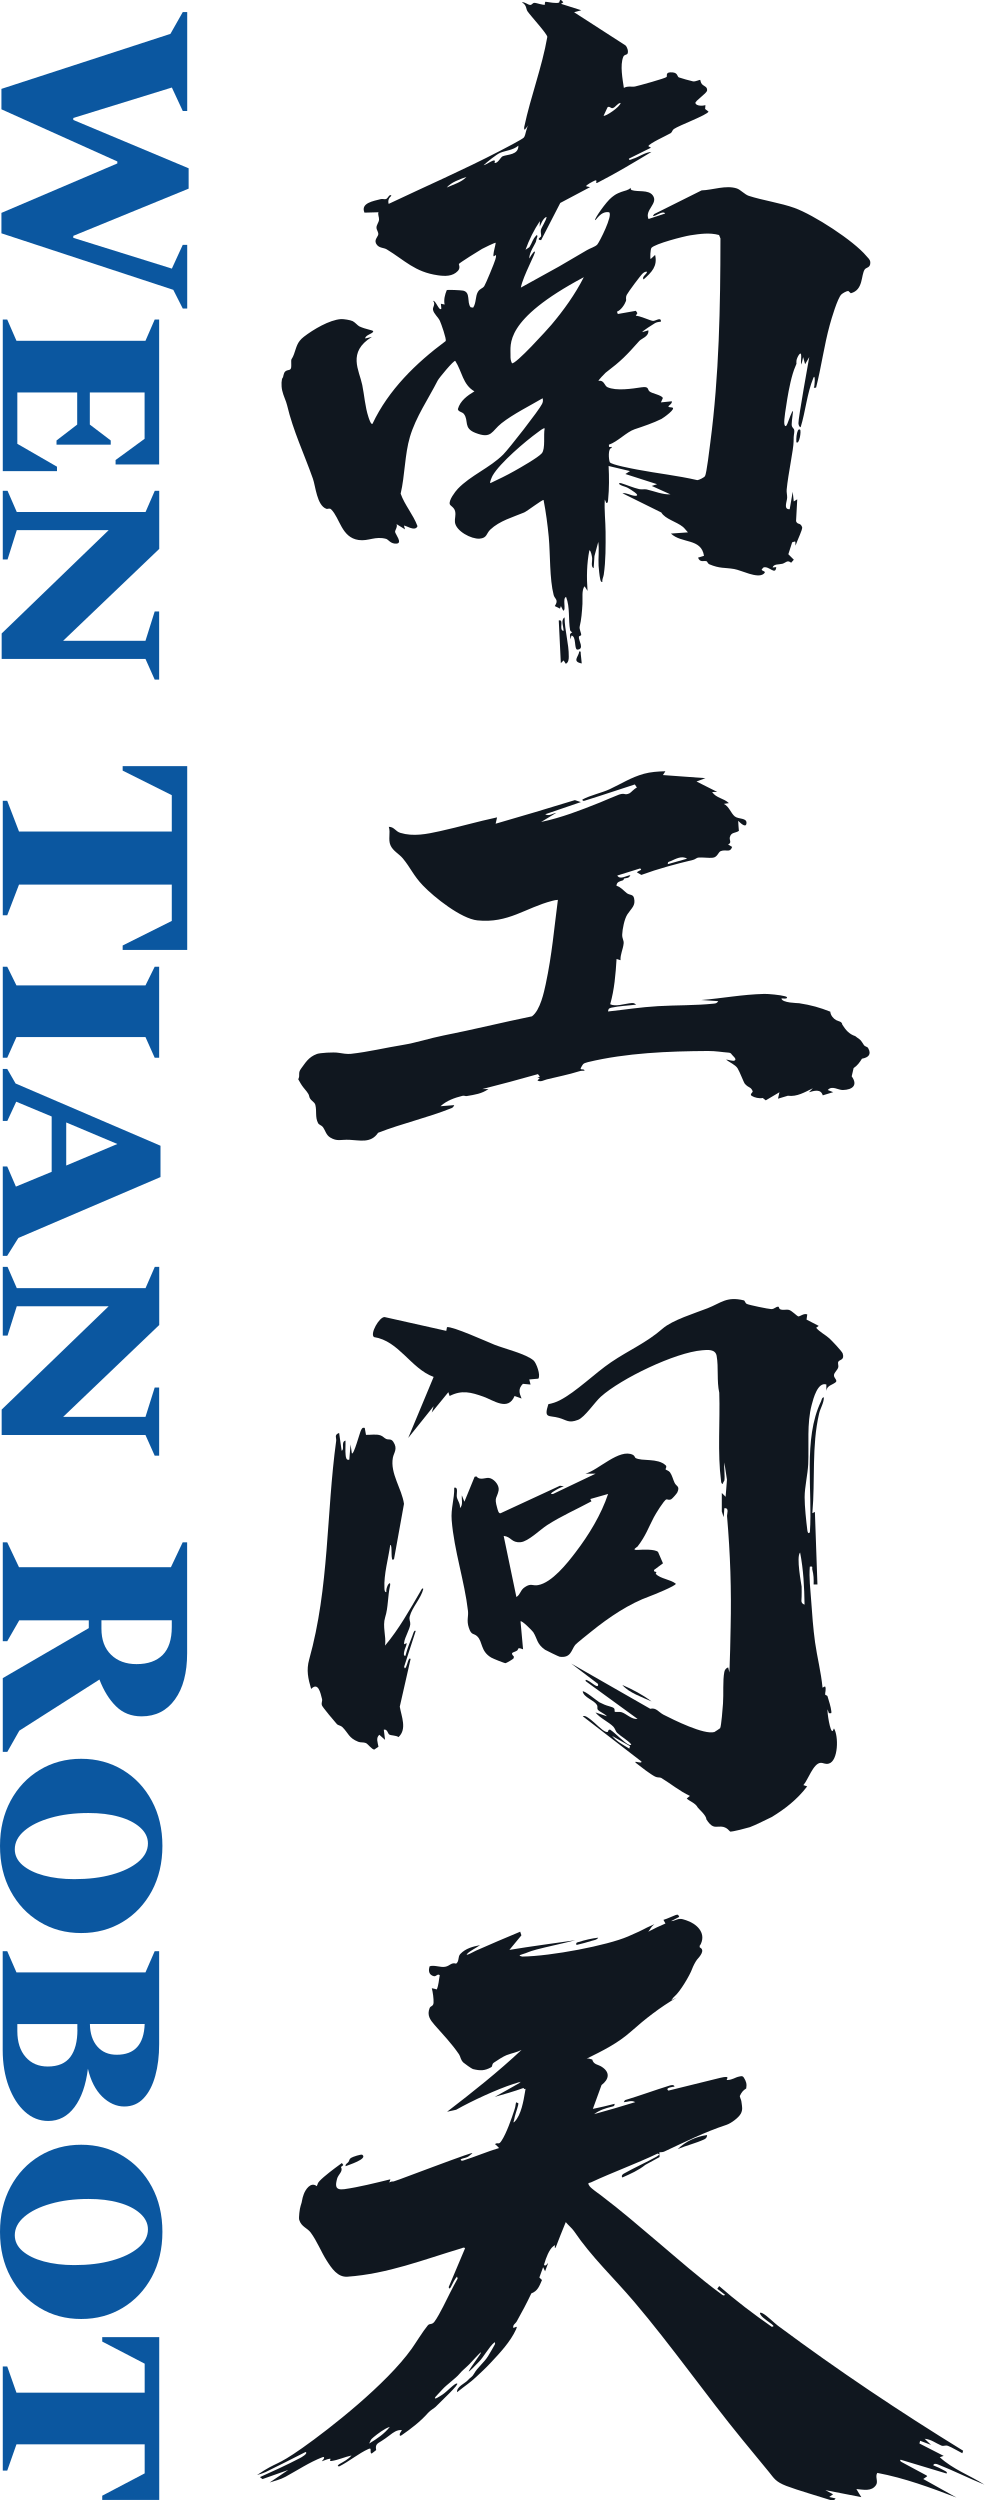
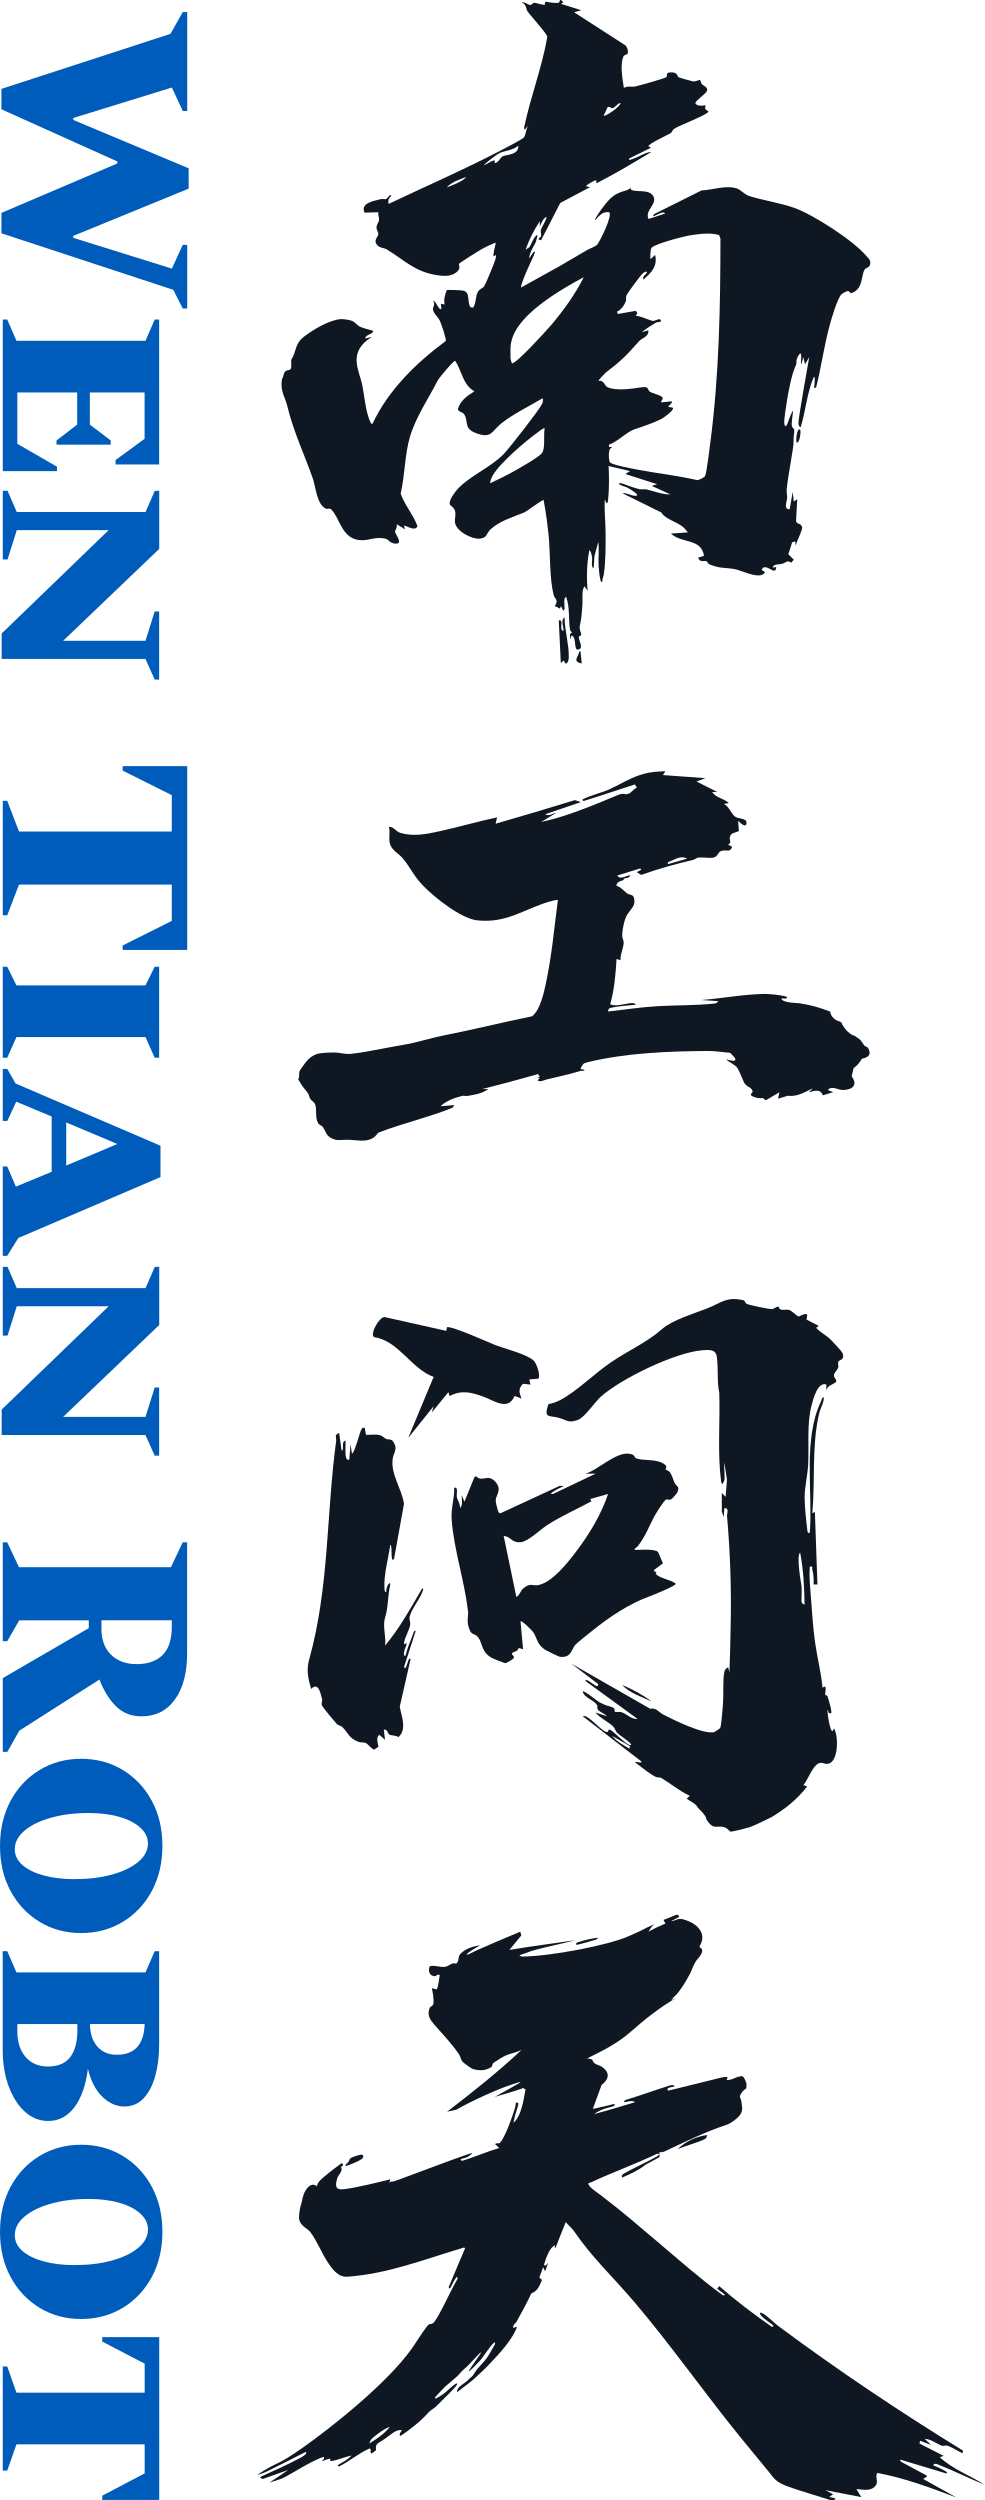
<svg xmlns="http://www.w3.org/2000/svg" id="_图层_2" data-name="图层 2" viewBox="0 0 123.84 314.49">
  <defs>
    <style>
      .cls-1 {
-         fill: #0b57a0;
+         fill: #005cba;
      }

      .cls-2 {
-         fill: #10171f;
+         fill: #0f1822;
      }
    </style>
  </defs>
  <g id="_字规范" data-name="字规范">
    <g>
      <path class="cls-1" d="M.18,11.18l21.26-6.92,1.55-2.74h.56v12.44h-.56l-1.37-2.95-12.4,3.83v.25l14.51,6.08v2.56l-14.51,5.94v.25l12.4,3.87,1.37-2.99h.56v8.01h-.56l-1.19-2.35L.18,29.35v-2.57l14.58-6.22v-.25L.18,13.75v-2.56Z" />
      <path class="cls-1" d="M.35,40.2h.56l1.16,2.67h16.23l1.16-2.67h.56v18.23h-5.48v-.56l3.65-2.67v-5.83h-6.89v4.04l2.63,2v.53h-6.82v-.53l2.6-2v-4.04H2.18v6.46l4.99,2.88v.56H.35v-19.08Z" />
      <path class="cls-1" d="M.35,61.74h.6l1.16,2.67h16.2l1.16-2.67h.56v7.31l-12.09,11.56h10.36l1.16-3.69h.56v8.57h-.56l-1.16-2.6H.21v-3.2l13.46-13H2.11l-1.16,3.69H.35v-8.64Z" />
      <path class="cls-1" d="M.35,100.74h.56l1.48,3.86h19.22v-4.57l-6.18-3.09v-.56h8.12v23.12h-8.12v-.56l6.18-3.09v-4.57H2.39l-1.48,3.86H.35v-14.4Z" />
      <path class="cls-1" d="M.35,121.61h.56l1.16,2.35h16.23l1.16-2.35h.56v11.45h-.56l-1.16-2.6H2.07l-1.16,2.6H.35v-11.45Z" />
      <path class="cls-1" d="M.35,134.47h.56l1.05,1.83,18.23,7.83v3.94l-17.88,7.66-1.41,2.25H.35v-11.24h.56l1.09,2.53,4.5-1.86v-6.96l-4.46-1.86-1.12,2.42H.35v-6.53ZM8.33,141.21v5.41l6.43-2.71-6.43-2.71Z" />
      <path class="cls-1" d="M.35,159.37h.6l1.16,2.67h16.2l1.16-2.67h.56v7.31l-12.09,11.56h10.36l1.16-3.69h.56v8.57h-.56l-1.16-2.6H.21v-3.2l13.46-13H2.11l-1.16,3.69H.35v-8.64Z" />
      <path class="cls-1" d="M.35,194.02h.56l1.48,3.13h19.11l1.48-3.13h.56v13.95c0,2.46-.51,4.4-1.53,5.81-1.02,1.42-2.42,2.13-4.2,2.13-1.29,0-2.36-.42-3.21-1.26-.86-.84-1.55-1.97-2.09-3.37l-10.08,6.43-1.51,2.67H.35v-9.28l10.82-6.29v-.98H2.42l-1.51,2.63H.35v-12.44ZM21.61,204.66v-.84h-8.85v1.05c0,1.41.4,2.5,1.21,3.29s1.88,1.18,3.21,1.18c1.43,0,2.52-.39,3.29-1.16.76-.77,1.14-1.94,1.14-3.51Z" />
      <path class="cls-1" d="M0,232.21c0-2.13.45-4.02,1.33-5.67.89-1.65,2.11-2.95,3.65-3.88,1.55-.94,3.29-1.41,5.23-1.41s3.69.47,5.24,1.41c1.55.94,2.76,2.23,3.65,3.88.89,1.65,1.33,3.54,1.33,5.67s-.45,4.02-1.33,5.67c-.89,1.65-2.11,2.95-3.65,3.88-1.55.94-3.29,1.41-5.24,1.41s-3.69-.47-5.23-1.41c-1.55-.94-2.76-2.23-3.65-3.88-.89-1.65-1.33-3.54-1.33-5.67ZM1.86,232.63c0,.77.33,1.44.98,2,.66.56,1.55,1,2.67,1.3,1.12.3,2.4.46,3.83.46,1.78,0,3.37-.19,4.76-.58s2.49-.92,3.3-1.6c.81-.68,1.21-1.45,1.21-2.32,0-.75-.33-1.42-.98-2-.66-.59-1.55-1.04-2.67-1.35-1.12-.32-2.4-.47-3.83-.47-1.76,0-3.34.2-4.74.6-1.41.4-2.51.94-3.32,1.63-.81.69-1.21,1.47-1.21,2.34Z" />
      <path class="cls-1" d="M.35,245.45h.56l1.16,2.67h16.23l1.16-2.67h.56v11.7c0,1.48-.16,2.8-.49,3.99s-.81,2.12-1.46,2.81c-.64.69-1.46,1.04-2.44,1.04s-1.93-.42-2.78-1.25c-.84-.83-1.44-2-1.79-3.5-.26,2.06-.82,3.67-1.69,4.83-.87,1.16-1.97,1.74-3.3,1.74-1.1,0-2.08-.39-2.93-1.16-.86-.77-1.53-1.83-2.04-3.18-.5-1.35-.76-2.88-.76-4.58v-12.44ZM9.73,255.32v-.7H2.18v.88c0,1.38.35,2.47,1.05,3.27.7.8,1.63,1.19,2.78,1.19,1.29,0,2.23-.4,2.83-1.19.6-.8.9-1.94.9-3.44ZM14.69,258.48c2.25,0,3.42-1.29,3.51-3.87h-6.89c.02,1.2.33,2.14.93,2.83.6.69,1.41,1.04,2.44,1.04Z" />
      <path class="cls-1" d="M0,280.76c0-2.13.45-4.02,1.33-5.67.89-1.65,2.11-2.95,3.65-3.88,1.55-.94,3.29-1.41,5.23-1.41s3.69.47,5.24,1.41c1.55.94,2.76,2.23,3.65,3.88.89,1.65,1.33,3.54,1.33,5.67s-.45,4.02-1.33,5.67c-.89,1.65-2.11,2.95-3.65,3.88-1.55.94-3.29,1.41-5.24,1.41s-3.69-.47-5.23-1.41c-1.55-.94-2.76-2.23-3.65-3.88-.89-1.65-1.33-3.54-1.33-5.67ZM1.86,281.18c0,.77.33,1.44.98,2,.66.56,1.55,1,2.67,1.3,1.12.3,2.4.46,3.83.46,1.78,0,3.37-.19,4.76-.58s2.49-.92,3.3-1.6c.81-.68,1.21-1.45,1.21-2.32,0-.75-.33-1.42-.98-2-.66-.59-1.55-1.04-2.67-1.35-1.12-.32-2.4-.47-3.83-.47-1.76,0-3.34.2-4.74.6-1.41.4-2.51.94-3.32,1.63-.81.69-1.21,1.47-1.21,2.34Z" />
      <path class="cls-1" d="M.35,297.69h.56l1.16,3.3h16.13v-3.65l-5.34-2.78v-.56h7.17v20.48h-7.17v-.53l5.34-2.81v-3.65H2.07l-1.16,3.3H.35v-13.1Z" />
    </g>
    <g>
      <g>
        <path class="cls-2" d="M88.95,268.58c-.02.28-.11.43-.37.55-1.07.49-2.23.76-3.32,1.21,1.03-.98,2.28-1.57,3.69-1.76Z" />
        <path class="cls-2" d="M43.47,272.49c-.04-.3.26-.35.38-.55.12-.2.08-.33.3-.48s1.29-.49,1.42-.4c.75.52-1.74,1.29-2.1,1.44Z" />
        <path class="cls-2" d="M75.25,243.75c-.14.28-.51.31-.75.38-.69.21-1.31.39-1.99.54-.07-.3.03-.3.27-.37.82-.26,1.63-.45,2.47-.55Z" />
        <path class="cls-2" d="M116.57,311.41c-1.01-.56-2.01-1.06-3.03-1.63-.08-.05-.43-.19-.25-.36,1.92.57,3.86,1.16,5.78,1.74.17-.17-.16-.31-.25-.36-.48-.27-.92-.48-1.42-.67.07-.3.46-.17.62-.1,1.99.79,3.85,1.73,5.82,2.53-1.88-1.2-3.96-1.92-5.62-3.45.16-.06.32-.11.49-.17-1.02-.52-2.04-1.04-3.05-1.56.03-.11.06-.23.09-.34.46.17.91.35,1.37.52-.27-.26-.53-.52-.8-.77.81.06,1.37.54,2.09.85.32.13.5-.1.87.05.55.22,1.22.64,1.78.92.05-.1.05-.22.1-.32-8.01-4.93-15.71-10.08-23.31-15.73-.43-.32-1.35-1.25-1.89-1.54-.33-.18-.49-.11-.23.24.25.36,1.04.85,1.35,1.11.31.26.28.26.02.34-2.31-1.61-4.52-3.28-6.63-5.13-.08.11-.16.23-.24.34.33.25.66.51.98.76-.18.17-.36,0-.53-.13-2.57-1.88-5.53-4.48-7.81-6.41-2.67-2.25-4.57-3.92-7.24-5.95-.33-.25-1.27-.89-1.47-1.19-.33-.47-.03-.37.17-.46,2.79-1.3,5.63-2.32,8.39-3.63.08.03.16.06.24.09-.12.12-.21.22-.37.3-1.35.75-2.77,1.37-4.13,2.14-.17.1-.33.28-.17.48,1.02-.46,2.01-.88,2.89-1.59.6-.33,1.19-.66,1.79-.98,0-.2-.01-.4-.02-.6.22-.02.43,0,.63-.1,2.59-1.21,5.04-2.44,7.8-3.35.58-.19,1.54-.9,1.81-1.41.27-.51.15-.91.11-1.28-.05-.53-.14-.49-.24-.93.21-.45.39-.7.81-.96.1-.56,0-.89-.3-1.37-.14-.23-.3-.18-.53-.14-.63.12-.82.42-1.57.45-.27.01.68-.65-.89-.27-1.57.38-4.65,1.15-6.49,1.6-.5-.35.53-.48.76-.5-.06-.3-.46-.18-.63-.13-1.9.59-3.71,1.26-5.6,1.83-.05.09-.11.17-.16.26.52-.03.95-.29,1.45-.01-1.72.53-3.44,1.04-5.17,1.51.66-.5,1.41-.74,2.2-.93.29-.07.36-.07.38-.37-.91.24-1.82.45-2.74.64.36-1,.73-2,1.09-3,.94-.72,1.11-1.58.05-2.28-.49-.33-1.04-.26-1.22-.93-.25-.05-.44-.18-.7-.11,2.04-1.01,3.89-1.91,5.62-3.45,1.73-1.54,3.65-3.04,5.68-4.21-.22.09-.43.21-.65.32.13-.16.21-.33.39-.48.73-.61,1.95-2.7,2.21-3.43.15-.41.42-.92.62-1.19.32-.36,1.1-1.21.36-1.55-.05-.37,0-.11.15-.48.63-1.42-.58-2.52-1.87-2.94-.32-.1-.49-.17-.73-.17-.45,0-.72.27-1.16.28.35-.17.68-.35,1.02-.53-.1-.27-.15-.34-.46-.23-.49.18-1,.45-1.52.6.08.16.17.31.25.46-.74.31-1.45.65-2.16,1.03.28-.33.34-.62.77-.95-1.89.84-.7.41-3.32,1.55-2.62,1.13-9.65,2.48-13.31,2.53-.42-.1-.42-.16-.05-.27.82-.24.74-.32,1.86-.62,1.11-.3,3.53-.81,4.88-1.17-2.72.4-5.54.76-8.3,1.22.5-.61,1.01-1.22,1.51-1.83-.05-.15-.1-.3-.15-.46-1.87.79-3.71,1.55-5.58,2.39-.07.03-1.53.84-1.06.36.31-.32,1.16-.75,1.59-1.06-.91.18-1.82.41-2.48,1.11-.35.37-.1.89-.53,1.22-.62-.19-.77.28-1.37.39-.6.12-1.33-.25-1.96-.06-.19.56-.1,1.1.54,1.25.28.06.45-.36.73-.13-.12.6-.13,1.21-.37,1.79-.21-.05-.42-.12-.63-.15.14.54.24,1.32.22,1.82-.03.5-.38.37-.5.69-.34.89.06,1.46.62,2.1,1.09,1.24,2.14,2.33,3.08,3.7.21.31.17.66.55,1.04.07.08,1.06.79,1.2.82.95.23,1.48.22,2.28-.22.25-.14.04-.36.36-.59.32-.23,1.23-.81,1.59-.94.75-.28,1.24-.33,1.89-.66-2.98,2.79-6.14,5.3-9.37,7.78.39-.09.72-.15,1.14-.25,2.03-1.15,5.2-2.6,7.16-3.23,1.97-.64.11.03.97-.23-1.13.63-2.16,1.24-3.27,1.84,1.21-.35,2.41-.68,3.61-1.12.25.43.34-.36.18.59s-.47,2.83-1.29,3.64c-.27.27-.08-.11-.07-.21.09-.6.38-1.3.51-1.85.09-.4-.04-.22-.26-.37-.12.51-.02.38-.23,1.02-.34,1.03-.97,2.87-1.6,3.82-.39.6-.39.13-.83.42.2.13.34.33.52.49-1.51.46-2.96,1.08-4.46,1.56-.18.06-.35.08-.37-.14.35-.18.75-.14,1.1-.45.35-.31.86-.55-.7-.01-1.56.54-6.5,2.4-8.04,2.97-1.54.57-.47.07-1.39.4.18-.15.13-.24.18-.39-1.84.45-3.99.99-5.79,1.24-1.24.17-1.1-.55-.91-1.3.14-.56.8-.94.5-1.47-.04-.07.43-.24.22-.37-.21-.13.14-.33-.44.09-.58.42-1.92,1.42-2.48,2.02-.29.32-.19.33-.35.65-.78-.61-1.44.48-1.63.99-.26.68-.17.85-.4,1.48-.12.33-.26,1.5-.18,1.77.27.88,1.02,1.02,1.44,1.59.8,1.08,1.33,2.45,1.99,3.49.66,1.04,1.41,2.16,2.64,2.07,5.06-.36,9.54-2.14,14.33-3.57.13-.04.34-.19.46,0-.67,1.62-1.37,3.24-2.05,4.86.02.33.19.17.28-.02.24-.46.42-.9.76-1.29.03.08.05.17.08.25-.66,1.18-1.2,2.29-1.82,3.53-.26.51-.8,1.53-1.12,1.93-.33.4-.57.14-.82.44-.58.69-1.57,2.3-2.02,2.93-3.2,4.48-10.26,10.02-13.75,12.48-3.49,2.46-2.99,1.58-5.71,3.41.44-.13.83-.25,1.07-.37,1.74-.84,3.35-1.68,5.04-2.53.38.17-.56.7-.71.77-1.66.87-3.33,1.62-5.03,2.39.11.08.21.17.32.25,1.08-.38,2.16-.77,3.24-1.15-.78.53-1.56,1.05-2.34,1.58.7-.23,1.33-.36,1.99-.72,1.51-.82,3-1.82,4.62-2.45.13-.05.26-.08.24.08-.02.16-.21.28-.28.42.3-.11.69-.28.99-.32.29-.04-.21.34.23.28.84-.12,1.66-.51,2.51-.69-.42.49-.96.76-1.52,1.08-.18.11-.34.29-.02.29,1.25-.63,2.43-1.63,3.67-2.19.53-.24.07.44.4.58.19-.13.38-.3.57-.44-.13-.68.1-.8.67-1.14.33-.2.69-.47,1.02-.72.49-.37.9-.7,1.55-.66-.07.17-.29.38-.28.57,0,.19.07.19.26.07,1.17-.81,2.35-1.71,3.31-2.8.28-.32.84-.64.94-.75.73-.75,3.12-2.96,2.69-2.94-.27-.08-1.26,1.03-1.82,1.39-.47.3-1,.66-.95.4.02-.1.48-.53.94-1.05.48-.55,1.72-1.43,2.13-1.94.34-.42.89-.85,1.28-1.25.4-.42,1.3-1.43,1.43-1.47.21-.06-1.29,1.85-1.51,2.35-.15.33,1.06-.97,1.24-1.14.58-.55,1.32-1.95,1.97-2.46.1-.08.11.15.06.25-.25.45-.57,1.01-.84,1.45-.54.88-1.29,1.37-1.79,2.25-.26.46-.39.37-.83.86-.26.3-1.39.78-1.29,1.45,1.07-.86,1.6-1.17,2.38-1.9.67-.64,1.13-1.03,1.88-1.84,1.11-1.18,2.46-2.62,3.16-4.17.36-.79-.56.25-.34-.45.05-.18.3-.33.42-.54.64-1.14,1.28-2.34,1.84-3.53.81-.3,1.01-.93,1.34-1.68-.11-.11-.22-.21-.33-.32.16-.43.32-.87.47-1.3.08.17.17.35.25.52.13-.34.25-.69.38-1.03-.13.06-.22.33-.39.3s-.13-.08-.06-.31c.17-.6.58-1.71,1.09-2.1.51-.39-.02.23.3.18.41-1.07.84-2.16,1.28-3.23.3.38.78.76,1.04,1.14,2.24,3.3,4.95,5.81,7.55,8.87,4.69,5.51,9.1,11.83,13.63,17.36,1.4,1.71,2,2.42,3.36,4.09.62.76.8,1.2,2.17,1.73,1.38.53,4.19,1.34,5.85,1.87.2-.05.22-.19.35-.3-.27-.06-.54-.12-.81-.18.16-.11.32-.22.49-.34-.32-.17-.64-.35-.97-.52,1.51.29,3.01.59,4.52.88-.21-.34-.43-.68-.62-1.02.88.08,1.91.34,2.47-.5.31-.47-.15-1.05.16-1.53,3.44.65,6.68,1.85,9.96,3.1-1.39-.78-2.79-1.55-4.18-2.33.16-.11.32-.23.49-.34ZM46.44,307.39c.24-.43.08-.42.56-.81.48-.39,1.35-1.08,2.04-1.29-.71.9-1.61,1.49-2.6,2.1Z" />
      </g>
      <g>
        <path class="cls-2" d="M91.11,186.25c-.01.1-.19.24-.16.4-.19.05-.23-.18-.24-.31-.47-3.59-.11-7.52-.23-11.14-.33-1.48-.07-3.17-.33-4.64-.16-.87-1.14-.76-1.82-.7-3.39.27-10.21,3.56-12.75,5.84-.76.68-2.02,2.59-2.86,2.91-1.21.46-1.41.03-2.41-.25-1.28-.36-1.93.15-1.33-1.72.54-.11.95-.24,1.44-.49,2.05-1.05,4.43-3.42,6.44-4.78,2.27-1.54,4.47-2.46,6.5-4.24,1.22-1.07,4.1-1.95,5.63-2.55,1.72-.67,2.4-1.53,4.58-1,.15.04.15.34.38.45.28.14,2.72.64,3.07.65.41.01.57-.33.9-.3.08,0,.07.26.22.32.36.16.77-.02,1.14.09.34.11,1.03.8,1.13.81.25.02.72-.44,1.14-.25l-.09.65,1.53.79-.32.24c.47.56,1.16.87,1.69,1.36.31.29,1.56,1.6,1.65,1.88.25.83-.35.73-.54,1.01-.13.19.05.48-.03.75-.09.32-.5.63-.53.94-.03.39.42.58.26.87-.43.4-1.13.41-1.22,1.12v-.8c-1.08-.34-1.63,1.75-1.84,2.56-.63,2.37-.33,4.99-.44,7.45-.06,1.3-.45,2.91-.45,4.17,0,1.18.19,2.97.34,4.17.03.22.11.51.32.24.36-5.12-.88-11.74,1.4-16.46.09-.19.08-.47.36-.52,0,.73-.43,1.34-.6,2.05-.95,4.09-.48,8.37-.85,12.53l.32-.16.32,9.13h-.48c.03-.63,0-1.24-.16-1.85-.07-.27.16-.47-.32-.39-.11,1.43.07,2.83.17,4.24.12,1.73.25,3.51.49,5.27.27,1.91.76,3.78.94,5.71l.32-.16c.18.31-.02.84.01,1.02.02.11.26.09.3.23.17.58.42,1.32.48,1.89.03.32-.03.23-.31.23l-.16-.48c-.09.29.33,2.98.64,2.72l.16-.32c.6.95.55,4.08-.64,4.42-.46.13-.69-.11-1.04-.09-.92.05-1.59,2.17-2.17,2.8l.48.16c-1.28,1.68-2.83,2.86-4.45,3.85,0,0-2.35,1.16-2.76,1.28-.45.14-2.11.57-2.47.56-.07,0-.38-.6-1.15-.63-.66-.03-.99.24-1.63-.59l-.23-.34c.03-.47-1.03-1.36-1.09-1.49-.28-.56-1.09-.8-1.37-1.12l.4-.32c-1.29-.6-2.4-1.53-3.6-2.26-.19-.11-.47-.01-.78-.17-.58-.29-1.8-1.23-2.35-1.67-.6-.48.75.14.63-.23l-7.38-5.69c.29-.17.79.27,1.01.43.49.36,1.38,1.33,1.86,1.51.51.19.16-.29.57-.26.67.43,1.75,1.65,2.41,1.92.07.03.26.04.24-.08-.49-.56-1.24-.94-1.77-1.44-.2-.19-.25-.55-.49-.79-.54-.55-1.71-1.09-2.23-1.77l1.44.48c-.26-.31-.9-.55-1.13-.81-.16-.18.02-.38-.14-.63-.38-.61-1.63-.91-1.78-1.68.18-.18,1.84,1.22,2.1,1.36.04.02.51.24.64.3.29.14.98.27,1.16.42.2.16.07.41.13.46.09.09.59-.01.83.06.63.18,1.28.95,2.04.85l-6.5-4.73c-.17-.35.24-.09.36-.03.36.17,1.29,1.09,1.17.36l-3.37-2.56,9.94,5.69c.73-.19,1.05.42,1.66.74,1.29.66,5.11,2.56,6.41,2.18.06-.02.69-.45.72-.48.15-.27.32-2.55.36-3.09.09-1.18-.05-2.88.17-4,.05-.26.23-.48.48-.56l.16.64c.08-1.9.11-3.78.15-5.69.11-4.69-.04-9.2-.45-13.95-.03-.32.32-1.1-.34-1.02l-.08,1.12s-.24-.68-.24-.72v-2.32l.48.48.17-2.15-.33-2.17c-.07.73.1,1.61,0,2.32ZM101.21,201.87c-.03-2.2-.14-4.41-.56-6.57-.52.53.17,4.06.19,4.29s0,1.19,0,1.26c.03.32-.22.81.37,1.01ZM79.24,219.65l-2.24-1.28c.57.71,1.41,1.14,2.17,1.6l.08-.32Z" />
        <path class="cls-2" d="M79.93,183.4c.83.47,2.78-.03,3.81.93.2.19-.06.42,0,.53.04.06.37.13.54.35.28.39.38.91.59,1.34s.69.39.34,1.18c-.07.16-.62.78-.76.86-.32.18-.46-.01-.62.03-.29.07-1.38,1.86-1.58,2.25-.71,1.35-.99,2.29-2.05,3.68-.06.08-.87.48.07.42.56-.04,2.13-.11,2.51.26l.62,1.43-1.11.82c-.11.29.25.23.27.27.04.08-.11.22-.07.25.65.63,1.84.67,2.53,1.23,0,.26-2.8,1.4-3.25,1.56-2.63.94-5.16,2.65-7.4,4.46-.34.27-1.87,1.49-2.01,1.67-.5.64-.53,1.69-1.96,1.49-.1-.01-1.7-.79-1.84-.88-1.06-.74-.96-1.4-1.48-2.21-.12-.18-1.45-1.53-1.6-1.36l.32,3.52c-.81-.33-.52,0-.76.16-.43.28-.95.18-.39.76l-.04.21c-.06.11-.9.59-1.01.61-.12.02-1.56-.56-1.8-.7-1.38-.81-1.05-1.99-1.77-2.68-.44-.42-.73-.08-1.05-1.07-.31-.93-.03-1.41-.11-2.12-.42-3.69-1.75-7.62-2.05-11.42-.12-1.49.35-2.64.32-4.08.57-.13.25.79.33,1.19s.45.82.39,1.37c.43-.41.18-1.08.24-1.6l.32.8,1.28-3.13.22-.06c.56.64,1.21,0,1.82.26.54.22,1.1.92.98,1.53-.2.98-.58.78-.18,2.17.06.2.17.79.45.67l7.45-3.45.49.08c-.44.12-.96.42-1.34.67-.16.11-.5.32-.03.29l5.37-2.56h-1.28c1.6-.42,4.28-3.23,5.98-2.36.21.11.24.35.32.39ZM76.51,187.93l-2.25.64.14.29c-1.85,1-3.8,1.85-5.58,3-.88.57-2.38,2.06-3.32,2.14-1.19.1-1.15-.68-2.14-.79l1.6,7.69c.55-.35.46-.85,1.07-1.25.79-.53.95-.12,1.66-.25,1.74-.31,3.68-2.76,4.71-4.12,1.67-2.18,3.24-4.76,4.1-7.36Z" />
        <path class="cls-2" d="M45.88,179.61l.16.89c.56.02,1.3-.13,1.84.07.31.11.43.32.69.44.31.15.62-.08.91.37.59.89.06,1.35-.06,2-.36,1.98,1.13,3.89,1.4,5.8l-1.25,6.93c-.53.65-.14-1.87-.48-1.76-.24,1.73-.82,3.7-.73,5.45,0,.14.02.53.24.48-.03-.32.05-.57.18-.86.07-.16.35-.48.3-.02-.33,1.46-.22,2.75-.63,4.05-.36,1.16.15,2.36-.01,3.56,1.75-2.08,3.09-4.49,4.46-6.84.04-.08.24-.51.35-.29-.28,1.17-1.41,2.32-1.7,3.44-.12.44.09.66.06,1.01-.06.63-.68,1.61-.77,2.28-.05.41.14.13.32.08-.02.38-.24.66-.31,1.06-.03.16-.13.59.15.55.22-.87.56-1.72.89-2.56.03-.08.22-.81.4-.56l-1.45,4.48c.12.69.45-.58.48-.65.04-.09.17-.54.33-.31l-1.36,5.99c.21,1.24.93,2.83-.16,3.83-.3-.23-.94-.18-1.17-.33-.17-.11-.24-.72-.68-.6l.16,1.28-.72-.64c-.47.39-.19,1.01-.11,1.5l-.53.36c-.31-.02-.81-.72-1.05-.82-.31-.13-.66-.04-.96-.16-1.22-.49-1.22-1.07-2-1.85-.19-.19-.54-.22-.68-.36-.27-.29-1.83-2.16-1.89-2.37-.11-.32.08-.55.01-.8-.2-.78-.47-2.18-1.37-1.27-.38-1.3-.62-2.35-.25-3.69,2.54-9.1,2.15-18.38,3.4-27.52.05-.39-.29-.75.37-.99l.32,2.24c.41-.2-.13-1.12.48-1.28.03.6-.05,1.23.02,1.83.03.29.08.69.46.57l.16-1.92.16,1.12c.23.31,1.03-2.72,1.16-2.92s.14-.34.44-.28Z" />
        <path class="cls-2" d="M56.14,167.42l.09-.47c.69-.13,4.98,1.81,5.97,2.21,1.26.5,3.97,1.15,4.92,1.98.35.31.92,1.85.6,2.29l-1.14.1.16.64-.96-.09c-.61.61-.47,1.14-.17,1.85l-.88-.32c-.82,1.96-2.65.53-3.93.08-1.54-.54-2.69-.87-4.24-.08l-.16-.48-2.09,2.56.24-.8-3.2,4,3.2-7.68c-2.87-1.05-4.36-4.53-7.5-5.01-.55-.39.66-2.54,1.33-2.52l7.77,1.74Z" />
        <path class="cls-2" d="M81.97,214.04c-1.21-.56-2.82-1.08-3.69-2.08,1.28.55,2.58,1.24,3.69,2.08Z" />
      </g>
      <path class="cls-2" d="M104.45,127.29c.04.44.39.86.74,1.04.35.18.71.15.77.57.42.66.85,1.19,1.63,1.44.12.11.37.28.49.36.29.2.43.55.6.77s.42.18.53.38c.45.8.03,1.18-.78,1.33-.29.47-.59.88-1.05,1.18-.08.35-.16.69-.24,1.04.79,1.09.14,1.69-1.12,1.72-.59.01-1.37-.61-1.89,0,.22.08.45.18.68.27-.44.13-.87.27-1.31.4-.25-.84-1.07-.58-1.74-.39.16-.17.32-.33.49-.5-1,.48-1.99,1.1-3.14.94-.41.12-.83.25-1.24.37.06-.27.12-.54.18-.81-.58.34-1.15.68-1.72,1.02-.13-.1-.24-.2-.38-.3-.43.1-1.05-.05-1.38-.26-.33-.21.18-.44.11-.6-.26-.59-.43-.33-.97-.91-.15-.16-.65-1.53-.93-1.97-.28-.44-1.03-.75-1.44-1.08.28-.02.91.27,1.12.08.22-.19-.3-.57-.4-.72-.1-.15-.18-.22-.38-.24-.96-.07-1.56-.21-2.62-.21-4.98.03-10.27.24-15.1,1.4-.69.17-.63.29-.87.69-.24.4.43.06.44.39-.23,0-.46,0-.69.08-1.34.42-2.66.67-4.04,1.01-.38.09-.77.38-1.19.14.09-.1.2-.22.3-.32-.1,0-.21,0-.31,0,.1-.06.21-.11.31-.17-.08-.1-.16-.21-.24-.31-2.33.66-4.66,1.29-7,1.88.26,0,.52,0,.78,0-.85.59-1.72.71-2.74.88-.16.03-.3-.08-.53-.03-.99.25-1.98.59-2.77,1.31.57-.04,1.15-.1,1.73-.14-.06.15-.16.31-.32.37-3.03,1.22-6.21,1.92-9.26,3.11-.9,1.37-2.33.93-3.63.88-1.07-.04-1.51.24-2.38-.28-.54-.33-.59-.84-.94-1.33-.14-.2-.48-.26-.6-.49-.39-.76-.14-1.46-.34-2.29-.11-.43-.69-.54-.78-1.11-.05-.33-.49-.78-.73-1.09-.24-.3-.45-.68-.64-1.02.28-.58-.1-.75.38-1.38.49-.63.87-1.41,1.98-1.81.36-.13,2.08-.25,2.71-.14.46.08,1.11.18,1.55.13,2.25-.25,4.29-.76,6.53-1.12,1.68-.27,3.41-.85,5.12-1.19,3.72-.73,7.4-1.65,11.13-2.41,1.05-.77,1.52-3.09,1.73-4.05.8-3.77,1.05-6.95,1.53-10.6-.29.01-.41.05-.7.12-3.4.88-5.53,2.86-9.43,2.46-2.03-.21-5.42-2.89-6.86-4.4-1.2-1.26-1.52-2.19-2.51-3.39-.49-.59-1.24-.93-1.56-1.66-.32-.73.03-1.57-.21-2.32.68,0,.83.57,1.45.76,1.64.5,3.34.15,4.97-.21,2.45-.54,4.77-1.22,7.2-1.74-.06.27-.12.53-.18.8,3.33-.96,6.66-1.95,9.97-2.97.25.08.5.17.75.25-1.49.51-2.98,1.03-4.48,1.53.47.29.9-.1,1.39-.18-.64.39-1.27.77-1.91,1.15,2.6-.55,4.93-1.46,7.43-2.46.52-.21,2.03-.87,2.39-.99.79-.25.63.14,1.29-.15.17-.07.65-.64.93-.71-.06-.16-.17-.27-.25-.41-2.04.65-4.06,1.35-6.11,1.98-.17.05-.46.21-.49-.08,1.02-.55,2.44-.84,3.43-1.3,1.56-.73,2.67-1.48,4.31-1.94.81-.23,1.83-.3,2.7-.32-.09.17-.21.32-.31.48,1.78.13,3.57.26,5.35.39-.37.14-.75.28-1.12.42.87.44,1.73.88,2.6,1.31-.21,0-.43,0-.64.01.52.78,1.46.77,2.11,1.4-.21.04-.43.05-.64.1.65.29.9,1.18,1.38,1.57.48.39,1.57.14,1.47.89-.08.64-.84-.14-1.04-.34,0,.42.07.85.09,1.27-.46.32-.97.13-1.14.8-.09.34.29.72-.22.9.18.11.33.23.51.32-.27.78-.71.27-1.42.52-.34.12-.4.76-1.01.84-.47.06-1.26-.07-1.83-.02-.2.02-.39.23-.65.29-2.18.52-4.39,1.11-6.51,1.89-.19-.1-.38-.21-.56-.32.14-.2.83-.32.39-.49-.95.3-1.91.59-2.86.89.34.58,1.13.01,1.65-.05-.19.4-.38.33-.78.42-.08.02-.01.18-.18.24-.37.12-.77.18-.79.68.52.13.9.61,1.28.91.38.3.81.12.93.64.22.95-.3,1.23-.83,2.03-.39.59-.63,1.86-.66,2.55-.02.53.23.72.18,1.14-.08.75-.43,1.34-.39,2.09-.17-.05-.33-.1-.5-.15-.12,1.94-.27,3.82-.8,5.69.65.33,1.81-.05,2.37-.11.56-.06.54-.1.9.16-1.04.13-2.11.16-3.11.38-.36.08-.39.17-.43.48,2.16-.23,4.05-.54,6.28-.67,2.23-.13,4.78-.08,7.05-.32.29-.03.39-.09.53-.31-.71-.05-1.41-.09-2.13-.14,2.71-.22,5.11-.7,7.94-.77.51-.01,1.99.13,2.57.29.18.05.36.12.24.24s-.53.02-.67.04c.06.57,2.04.58,2.22.6,1.54.24,2.6.54,3.94,1.07ZM86.43,108.02c-.67-.43-1.45.04-2.05.3-.35.15-.34.04-.38.39.82-.24,1.62-.46,2.43-.69Z" />
      <g>
        <path class="cls-2" d="M68.54.51s0-.27.09-.29c.37.05,1.41.25,1.7.1.08-.04.04-.7.53-.02l-.29.18,2.55.81-.9.25,6.46,4.17c.23.22.39.73.27,1.02-.09.21-.42.09-.55.43-.42,1.05-.08,2.81.08,3.9.47-.28,1.02-.1,1.41-.18.46-.1,3.84-1.03,3.97-1.2.09-.12-.16-.56.48-.58.95-.03.79.45,1.04.63.08.05,1.65.49,1.81.51.33.04.83-.24.9-.18.02.02.05.34.21.52.26.29.69.31.65.79-.03.39-1.56,1.33-1.47,1.61.13.38.93.35,1.26.25l-.04.48.43.33c-.15.42-3.72,1.74-4.36,2.19-.21.15-.21.4-.4.52-.51.3-2.71,1.29-2.81,1.64l.33.19-2.78,1.38c0,.29.32.08.47.03.81-.24,1.59-.85,2.37-.88-2.2,1.33-4.47,2.69-6.77,3.87-.42.22.09-.43-.34-.27-.16.06-1.26.62-1.08.73l.47.1-3.75,1.99-2.41,4.68c-.69-.04,0-.43,0-.47.03-.25-.08-.49-.03-.8s.68-1.21.72-1.65c-.46.1-.79,1.1-.87,1.23l.02-.7c-.73,1.09-1.37,2.37-1.8,3.6l.49-.33c.43-.71.33-.9.91-1.52.22.11,0,.28-.1.86-.03.16-.92,1.46-.81,2.09,0,0,.45-.89.68-.88s-1.49,3.07-1.76,4.54l4.81-2.66,3.5-2.05c.35-.22,1.04-.42,1.3-.7s2.01-3.72,1.49-4.07c-1.1-.19-1.67,1.12-1.76.98-.1-.15,1.38-2.31,2.12-2.88.43-.33.54-.41,1.16-.65.38-.15.98-.22,1.18-.53,0,.11.03.24.14.29.76.27,2.1-.08,2.65.66.76,1.02-1.05,1.82-.53,2.98l2.09-.69c-.19-.36-.94.14-1.19.23-.25.09-.48.21-.19-.16l5.97-2.98c1.39-.04,3.07-.7,4.44-.24.45.15,1,.77,1.5.93,1.73.56,4.04.9,5.75,1.52,2.42.88,7.41,4.09,9.05,6.06.2.24.46.42.48.77.04.71-.51.64-.69.89-.51.73-.15,2.58-1.76,3.01l-.32-.29c-.24.02-.69.27-.87.44-.48.46-1.25,3.06-1.46,3.84-.71,2.58-1.06,5.29-1.72,7.88l-.3.03c.13,0,.24-1.94-.05-1.23-.79,1.91-.98,4.21-1.59,6.18,0,0-.23,0-.28-.49s1.36-8.33,1.36-8.33l-.52.9-.25-.9-.21.95c-.12-.36-.02-.73-.03-1.07,0-.84-.54.18-.59.52-.08.55.11.19-.13.74-.49,1.1-.84,2.94-1.04,4.15-.16,1-.42,2.58-.37,3.05s.25.43.39.04.6-1.62.68-1.6-.14,1.17-.14,1.68.33.41.33.85-.09.31-.09,1.3-.68,4.05-.87,6.06c-.03.34.07.68.06,1.02-.02.5-.5,1.49.32,1.45l.38-2.2.13,1.22.44-.27-.15,2.75c.2.52.52.11.77.76.05.32-.53,1.45-.84,2.32-.07-.5.17-.63-.42-.42l-.48,1.5.69.69-.34.38c-.48-.4-.68.02-1.1.13s-1.1,0-1.23.47l.46-.05c-.1,1.1-.89-.18-1.6.04l-.22.23c-.08.28.72.2.22.59-.79.61-2.79-.47-3.7-.62-1.25-.21-1.77-.03-3.13-.6-.17-.07-.24-.33-.32-.37-.32-.14-.82.23-1.09-.46l.75-.23c-.35-2.25-2.81-1.51-4.16-2.8l2.14-.15c-.2-.2-.42-.52-.63-.69-.83-.67-2.23-.98-2.72-1.81l-4.89-2.42c.52-.09,1,.28,1.56.32.93.05-.64-.86-.87-.99-.27-.15-.58-.2-.85-.33-.17-.08-.5-.27-.05-.28.73.22,1.6.6,2.32.76.31.07.65-.02.94.04.96.22,2.02.67,2.99.62l-2.35-1.06.67-.22-3.99-1.28.58-.37-2.69-.64c.07,1.35.08,2.86-.06,4.21-.02.15,0,.46-.22.45l-.2-.44c-.08,1.35.09,2.71.1,4.06.01,1.75.03,3.62-.23,5.39-.04.3-.23.59-.17.91-.21.06-.25-.24-.28-.38-.08-.32-.18-1.3-.2-1.65-.06-.96.1-2.02-.04-3l-.48,1.78-.1,1.52c-.39-.14-.15-.94-.19-1.26-.02-.18-.14-.96-.35-.99-.33,1.69-.36,3.39-.23,5.11l-.37-.58c-.39.44-.23,1.53-.27,2.22-.06,1.01-.13,1.95-.35,2.86-.07.31.21.81.19,1.04,0,.11-.27.11-.29.24-.06.47.76,1.57-.21,1.61-.41-.08-.08-1.69-.73-1.77l-.1.47c-.05-.42-.23-.69.21-.87-.1-.07-.24-.15-.27-.27-.25-1.33.01-2.88-.51-4.19-.5.18.06,1.68-.36,1.73l-.29-.58-.12.32-.65-.32c.53-.8,0-.87-.14-1.38-.53-2.04-.42-5.18-.62-7.32-.15-1.56-.35-3.1-.65-4.64-.11-.1-2.1,1.43-2.45,1.57-1.41.59-3.08,1.04-4.25,2.15-.53.5-.38,1.06-1.35,1.14-1.03.08-2.98-.95-3.1-2.07-.05-.46.14-.87.02-1.38s-.61-.67-.67-.89c-.15-.48.67-1.57,1.01-1.93,1.6-1.68,4.05-2.65,5.71-4.31.72-.72,4.53-5.6,4.89-6.37.12-.26.14-.43.07-.71-1.6.94-3.73,2-5.17,3.14-1.27,1-1.22,2.03-3.3,1.21-1.53-.6-.79-1.52-1.43-2.37-.21-.28-.72-.26-.76-.62.29-1.05,1.2-1.7,2.08-2.23-1.47-.84-1.55-2.5-2.41-3.83-.18-.11-2.04,2.14-2.21,2.47-1.16,2.28-2.75,4.58-3.49,7.08-.66,2.22-.63,4.87-1.17,7.15.52,1.46,1.57,2.61,2.12,4.09-.31.77-1.57-.19-1.7-.05l.13.45-1.07-.66c.17.35-.21.77-.18.99.05.28.94,1.38.22,1.46-.76.09-1.07-.52-1.34-.59-1.4-.38-2.22.32-3.47.14-2.16-.31-2.34-2.75-3.45-3.85-.22-.22-.43,0-.62-.08-1.18-.44-1.34-2.83-1.68-3.79-1.1-3.12-2.48-5.99-3.25-9.25-.12-.52-.46-1.16-.61-1.83s-.09-1.48.06-1.61c.09-.07.09-.58.32-.79.36-.32.79.03.76-.77-.03-1.11,0-.49.34-1.4.33-.9.37-1.52,1.25-2.2,1.18-.91,3.21-2.12,4.67-2.22.31-.02,1.2.12,1.47.26.31.16.63.56.84.66.81.38,1.73.47,1.74.61,0,.32-1.01.45-1.01.91l.84-.2c-3.13,1.93-1.58,4.21-1.21,6.05.27,1.33.35,2.72.78,4.04.05.14.31,1.01.51.84,2.01-4.26,5.46-7.63,9.21-10.41.11-.25-.57-2.19-.74-2.55-.21-.45-.77-.89-.86-1.38-.07-.37.36-.66.02-1.12.33-.09.77,1.38,1.03.97l-.06-.61.47.1c-.13-.6.04-1.25.27-1.81.11-.08,1.83.01,2.06.06.98.22.43,1.43.94,2.09l.32.05c.4-.6.27-1.42.59-1.97.26-.45.59-.41.81-.74.17-.25,1.3-2.97,1.39-3.34.05-.2.13-.37.06-.58-.14.08-.33.35-.3-.03.03-.44.23-1.05.29-1.5-.08-.05-1.51.65-1.72.77-.36.2-2.83,1.75-2.92,1.9-.02.04.24.48-.12.87-.66.71-1.63.68-2.52.55-2.9-.41-4.17-1.89-6.43-3.26-.36-.22-.9-.15-1.23-.56-.47-.57.11-1.01.16-1.29.06-.31-.21-.57-.22-.86-.02-.35.29-.67.32-1.01s-.18-.63-.07-.95l-1.76.05c-.53-1.22,1.15-1.46,2.04-1.7.23-.06.49.05.67-.01.27-.1.41-.69.68-.43-.32.3-.47.59-.35,1.04,4.63-2.2,9.39-4.27,13.95-6.64.48-.25,2.88-1.49,3.06-1.71.26-.33.27-1.22.61-1.6l-.41.51c-.19.27-.18-.13-.15-.26.81-3.82,2.23-7.47,2.9-11.31-.02-.39-2.11-2.65-2.5-3.23-.19-.28-.09-.8-.7-1.11.36-.1.75.33,1.07.32.19,0,.28-.25.49-.26.28-.02,1.16.35,1.37.21ZM78.07,12.95c-.42.03-.63.56-1,.65-.23.06-.4-.29-.64-.11l-.5,1.07c.21.14,2.09-1.12,2.14-1.61ZM63.23,19.66c.61-.25,2.01-.15,1.98-1.34-.65.57-1.59.62-2.26.89-.51.21-1.66,1.15-2.11,1.57.23.04,1.72-1.13,1.36-.3.4.15.77-.71,1.03-.82ZM58.68,22.25c-.81.29-1.94.68-2.48,1.34.81-.37,1.87-.66,2.48-1.34ZM90.44,29.56c-1.17-.32-2.4-.14-3.59.04-.85.13-4.44,1.06-4.9,1.58-.13.15-.19,1.32-.1,1.41l.56-.52c.33,1.42-.44,2.19-1.45,3.08-.28-.34.42-.65.44-.97-.23-.02-.35.06-.53.2-.26.21-1.85,2.36-2.02,2.7-.19.39-.04.59-.1.77-.17.48-.65,1.18-1.14,1.36l.11.29,2.27-.4.19.29-.2.33c.53,0,1.83.63,2.17.65.3.02,1.04-.55.99.09-.24.03-.51.06-.73.18-.2.11-1.72,1.08-1.6,1.14l.75-.23c.09.8-.84,1.01-1.14,1.34-1.64,1.84-2.23,2.47-4.24,4-.1.08-.95.97-.89,1.02.71-.13.74.61,1.11.79,1.12.52,3.16.19,4.31.02.98-.14.7.28,1,.52.34.28,1.46.43,1.68.82l-.25.56,1.37-.14c.12.45-1,.71-.03.77.79.05-1.09,1.36-1.27,1.45-.99.5-2.36.96-3.38,1.3-1.01.34-2.15,1.58-3.23,1.94-.01.33.02.33.34.27v.15c-.48-.01-.37,1.48-.23,1.78.15.32,2.87.82,3.44.93,2.51.48,5.07.75,7.57,1.33.2,0,.86-.34.96-.49.21-.31.58-3.53.67-4.2,1.12-8.52,1.27-17.12,1.28-25.71l-.18-.45ZM73.44,34.87c-10.17,5.41-9.17,8.5-9.22,9.83-.01.38.01.64.18.99.41.24,4.48-4.26,4.97-4.84,1.55-1.84,2.98-3.83,4.07-5.98ZM68.51,53.89c-.12-.1-.71.38-.86.49-1.54,1.11-4.78,3.87-5.68,5.45-.08.15-.4.84-.29.95,1.02-.48,2.04-.97,3.03-1.53.73-.41,3-1.7,3.45-2.23.48-.58.18-2.34.36-3.13Z" />
        <path class="cls-2" d="M71.18,83.51l-.28-.43-.35.34-.26-5.37c.74-.17-.06,1.21.6,1.32.03-.52-.4-1.35.13-1.71.01,1.67.55,3.29.53,4.96,0,.32-.04.72-.37.88Z" />
        <path class="cls-2" d="M100.65,54.06c.17.13-.1,1.93-.47,1.57-.04-.54.05-1.15.18-1.44s.29-.13.29-.13Z" />
        <path class="cls-2" d="M73.18,83.46c-1.26-.24-.39-.84-.31-1.51.25-.07.16.19.19.36.06.38.07.77.12,1.15Z" />
      </g>
    </g>
  </g>
</svg>
